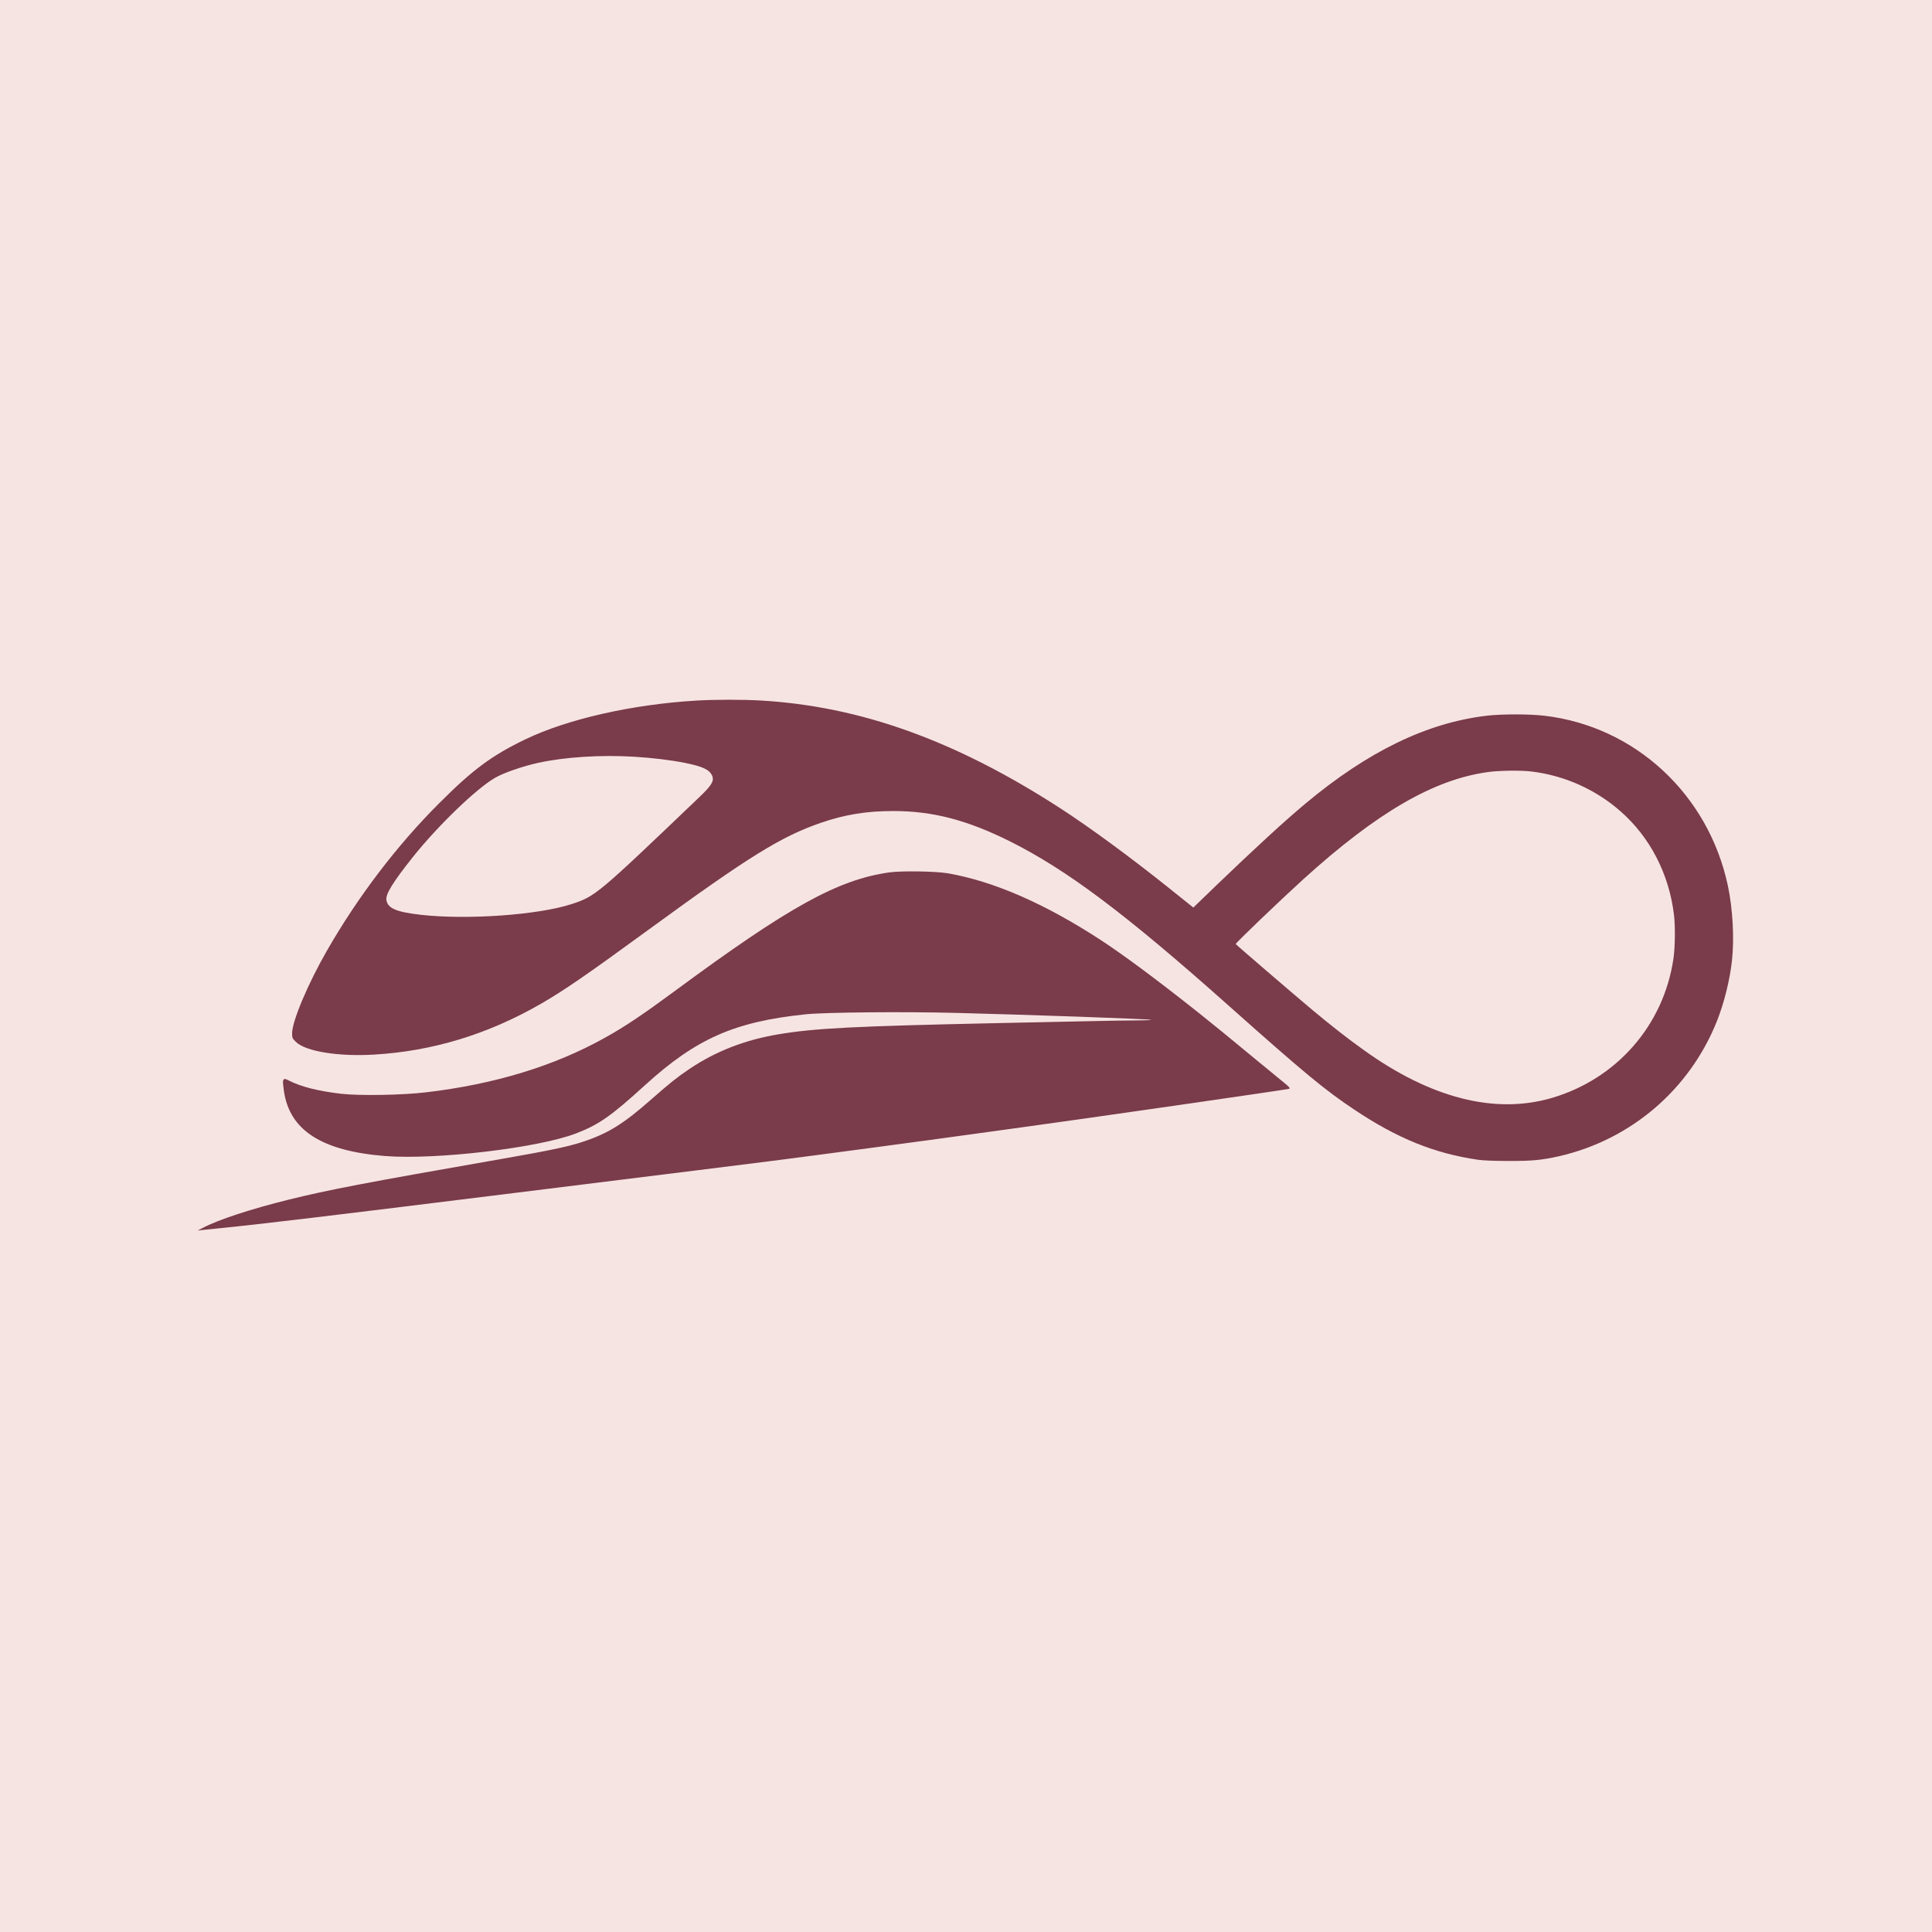
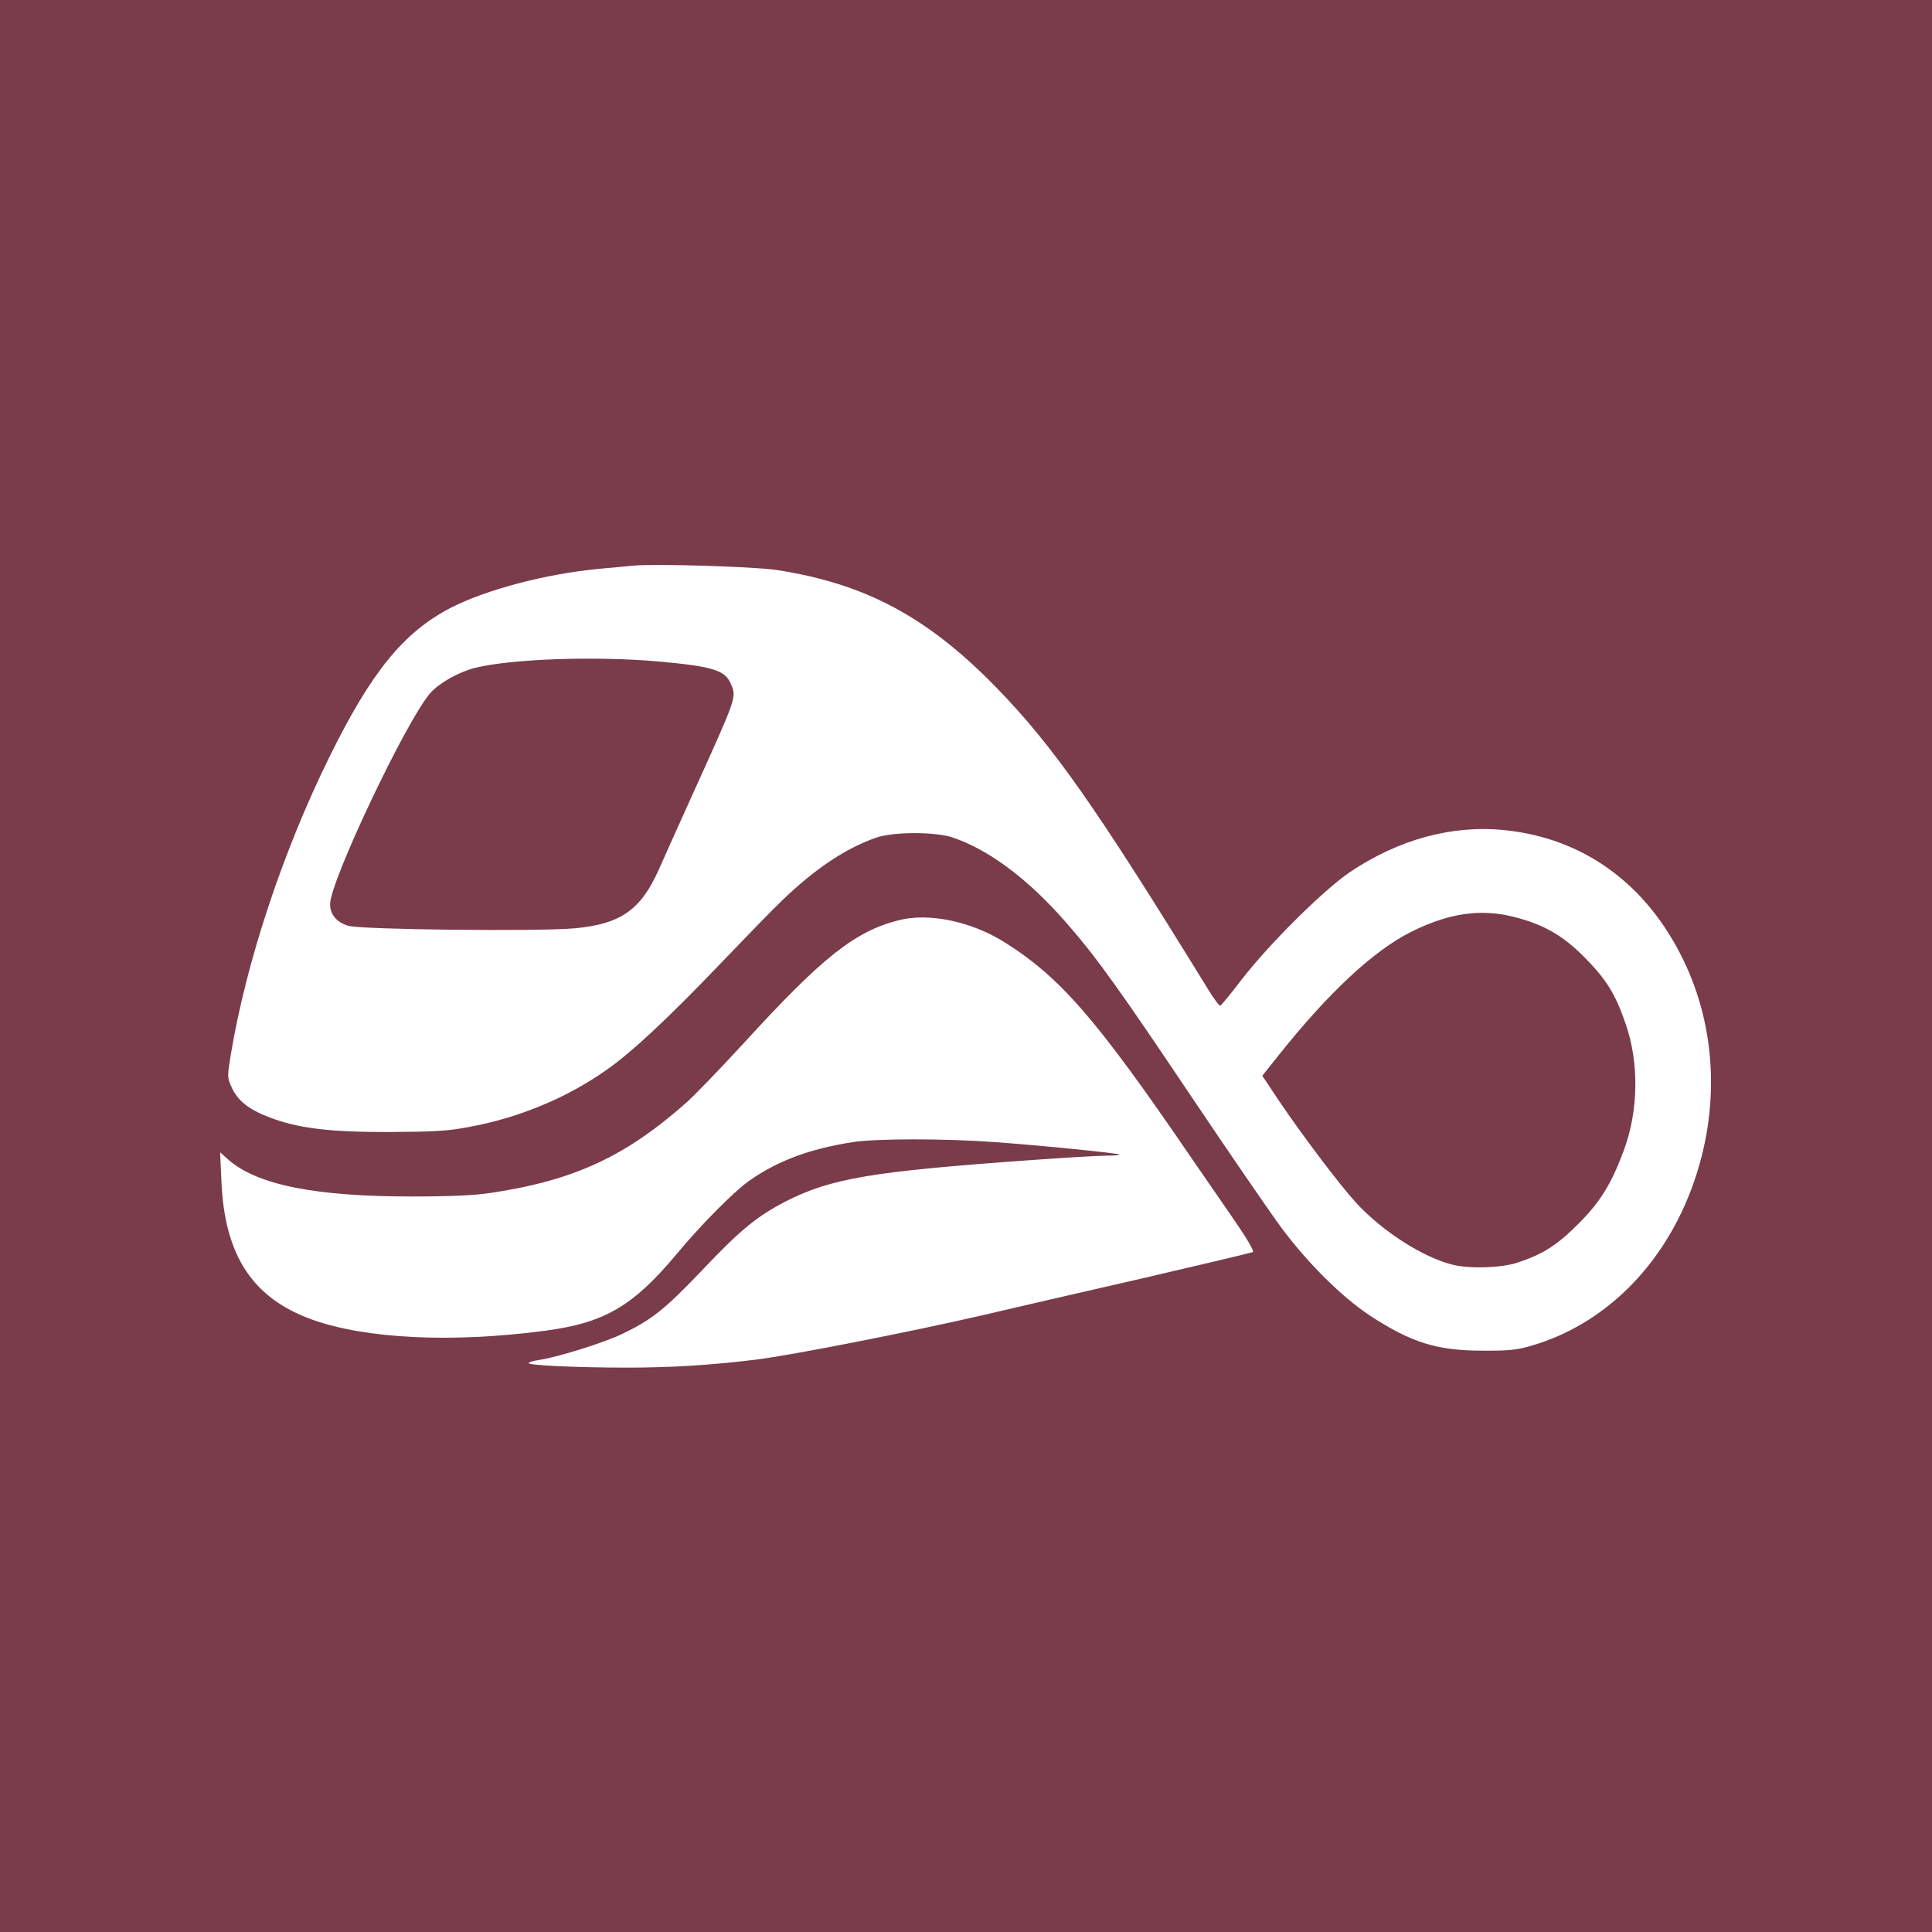
<svg xmlns="http://www.w3.org/2000/svg" viewBox="0 0 512 512">
-   <rect width="512" height="512" fill="#F6E4E2" />
-   <svg x="52" y="185" width="408" height="142" viewBox="52 168 1670 580" preserveAspectRatio="xMidYMid meet">
-     <g transform="translate(0 887) scale(.1 -.1)" fill="#7A3B4A" stroke="none">
-       <path d="M5945 7169 c-694 -41 -1397 -200 -1854 -420 -364 -175 -572 -329 -936 -694 -458 -457 -878 -1009 -1215 -1595 -208 -361 -379 -768 -380 -899 0 -51 3 -57 43 -96 107 -102 460 -159 846 -136 633 37 1231 219 1803 547 251 144 497 313 1179 811 1085 792 1436 1009 1867 1157 259 89 494 127 782 127 429 0 801 -97 1265 -328 623 -312 1252 -784 2374 -1783 829 -738 1045 -916 1363 -1128 470 -314 869 -475 1343 -544 55 -8 186 -13 340 -13 253 0 351 10 535 51 781 178 1418 722 1715 1465 79 198 141 449 164 661 26 235 8 559 -44 805 -210 994 -1007 1733 -1993 1848 -162 19 -461 19 -622 0 -649 -76 -1291 -387 -1970 -955 -233 -195 -537 -475 -954 -875 l-260 -251 -255 204 c-420 337 -878 673 -1196 878 -1133 732 -2164 1102 -3245 1164 -201 11 -492 11 -695 -1z m-675 -609 c207 -13 390 -35 547 -66 197 -39 271 -74 300 -141 23 -56 -7 -105 -139 -231 -1109 -1060 -1127 -1076 -1388 -1161 -363 -118 -1132 -172 -1630 -116 -268 30 -362 70 -377 159 -10 66 67 191 291 473 270 337 684 737 887 854 92 54 298 125 469 163 290 63 678 88 1040 66z m9740 -161 c355 -44 692 -195 961 -432 318 -279 524 -676 578 -1117 16 -123 13 -356 -5 -479 -106 -726 -620 -1311 -1329 -1515 -613 -176 -1307 2 -2030 522 -178 127 -358 268 -560 437 -231 194 -822 702 -829 713 -5 9 479 472 734 704 799 724 1415 1082 2004 1162 124 17 362 20 476 5z" />
-       <path d="M8036 5305 c-556 -79 -1086 -372 -2316 -1280 -368 -271 -547 -391 -766 -513 -550 -307 -1195 -504 -1939 -592 -257 -31 -724 -39 -923 -16 -248 29 -432 75 -566 143 -39 20 -50 22 -57 11 -11 -17 -11 -21 1 -115 58 -432 405 -658 1095 -714 554 -44 1664 87 2075 245 249 96 380 188 750 525 553 503 969 687 1740 767 212 22 1052 30 1641 15 785 -20 2098 -66 2106 -75 4 -3 -59 -6 -138 -6 -79 0 -351 -4 -604 -10 -253 -5 -678 -14 -945 -20 -1535 -33 -1963 -55 -2355 -121 -365 -61 -680 -184 -967 -377 -128 -86 -212 -153 -403 -321 -316 -279 -482 -381 -770 -474 -149 -48 -359 -92 -875 -182 -1466 -256 -1866 -333 -2295 -439 -409 -101 -763 -217 -933 -306 l-57 -30 40 5 c22 3 110 12 195 20 444 44 1226 138 3105 371 2080 258 2515 312 2885 359 503 64 1721 227 2135 285 193 27 454 63 580 80 585 79 2888 411 2901 418 12 7 -1 22 -58 68 -40 32 -163 133 -273 224 -349 289 -476 392 -650 531 -456 362 -816 629 -1067 793 -605 394 -1160 636 -1658 722 -132 22 -502 28 -634 9z" />
+   <rect width="512" height="512" fill="#7A3B4A" />
+   <svg x="52" y="143" width="408" height="226" viewBox="210 470 690 382" preserveAspectRatio="xMidYMid meet">
+     <g transform="translate(0 1448) scale(.1 -.1)" fill="#FFFFFF" stroke="none">
+       <path d="M4055 9664 c-22 -2 -89 -9 -150 -14 -240 -23 -505 -93 -665 -175 -211 -110 -355 -286 -544 -670 -208 -422 -372 -917 -441 -1332 -16 -98 -16 -103 3 -145 26 -60 77 -101 169 -136 131 -50 273 -67 543 -66 194 1 255 4 350 22 225 41 440 130 620 257 115 81 274 230 505 471 115 120 239 248 275 282 150 146 292 241 430 288 77 26 263 26 340 0 164 -55 343 -190 512 -385 136 -156 233 -292 568 -791 168 -250 346 -509 395 -575 121 -162 271 -309 394 -391 187 -122 301 -158 506 -158 116 -1 154 3 218 22 330 95 598 362 727 727 119 336 103 696 -44 1000 -165 342 -447 548 -803 584 -235 24 -476 -42 -695 -190 -117 -80 -359 -320 -482 -479 -48 -63 -92 -116 -96 -118 -4 -2 -30 32 -56 75 -503 818 -694 1090 -949 1352 -308 316 -587 465 -985 526 -100 15 -549 29 -645 19z m115 -429 c244 -22 300 -39 326 -100 26 -62 29 -53 -171 -495 -58 -129 -127 -281 -151 -336 -81 -183 -172 -246 -377 -265 -162 -15 -957 -6 -1015 11 -52 15 -82 51 -82 97 0 103 343 826 449 946 41 46 126 94 200 113 160 40 534 54 821 29z m3836 -1145 c133 -34 217 -82 314 -179 101 -102 141 -167 187 -302 60 -174 57 -386 -8 -563 -56 -152 -106 -233 -204 -331 -94 -95 -160 -137 -272 -174 -71 -24 -213 -29 -291 -10 -132 32 -315 149 -433 277 -73 80 -233 291 -343 453 l-78 117 74 93 c224 281 425 468 593 552 168 84 311 105 461 67z" />
+       <path d="M5248 8075 c-196 -50 -341 -164 -697 -554 -104 -113 -219 -232 -255 -264 -274 -242 -503 -348 -876 -404 -74 -11 -178 -16 -355 -16 -432 0 -692 52 -821 165 l-37 33 6 -130 c14 -333 140 -524 407 -620 241 -86 625 -105 1041 -50 268 35 396 109 593 345 107 129 254 277 321 325 128 91 274 146 470 176 103 16 412 16 630 0 222 -16 557 -50 563 -56 3 -3 -24 -5 -59 -5 -35 0 -188 -9 -339 -20 -716 -51 -895 -82 -1098 -185 -129 -67 -202 -126 -377 -311 -168 -176 -226 -221 -358 -284 -82 -39 -286 -103 -372 -116 -25 -3 -45 -10 -45 -14 0 -10 219 -20 441 -20 197 0 377 11 579 36 156 19 709 128 1015 199 127 30 448 104 715 165 267 62 490 115 496 118 7 5 -34 72 -107 177 -65 94 -141 204 -169 245 -426 624 -587 809 -838 967 -149 93 -339 133 -474 98z" />
    </g>
  </svg>
</svg>
